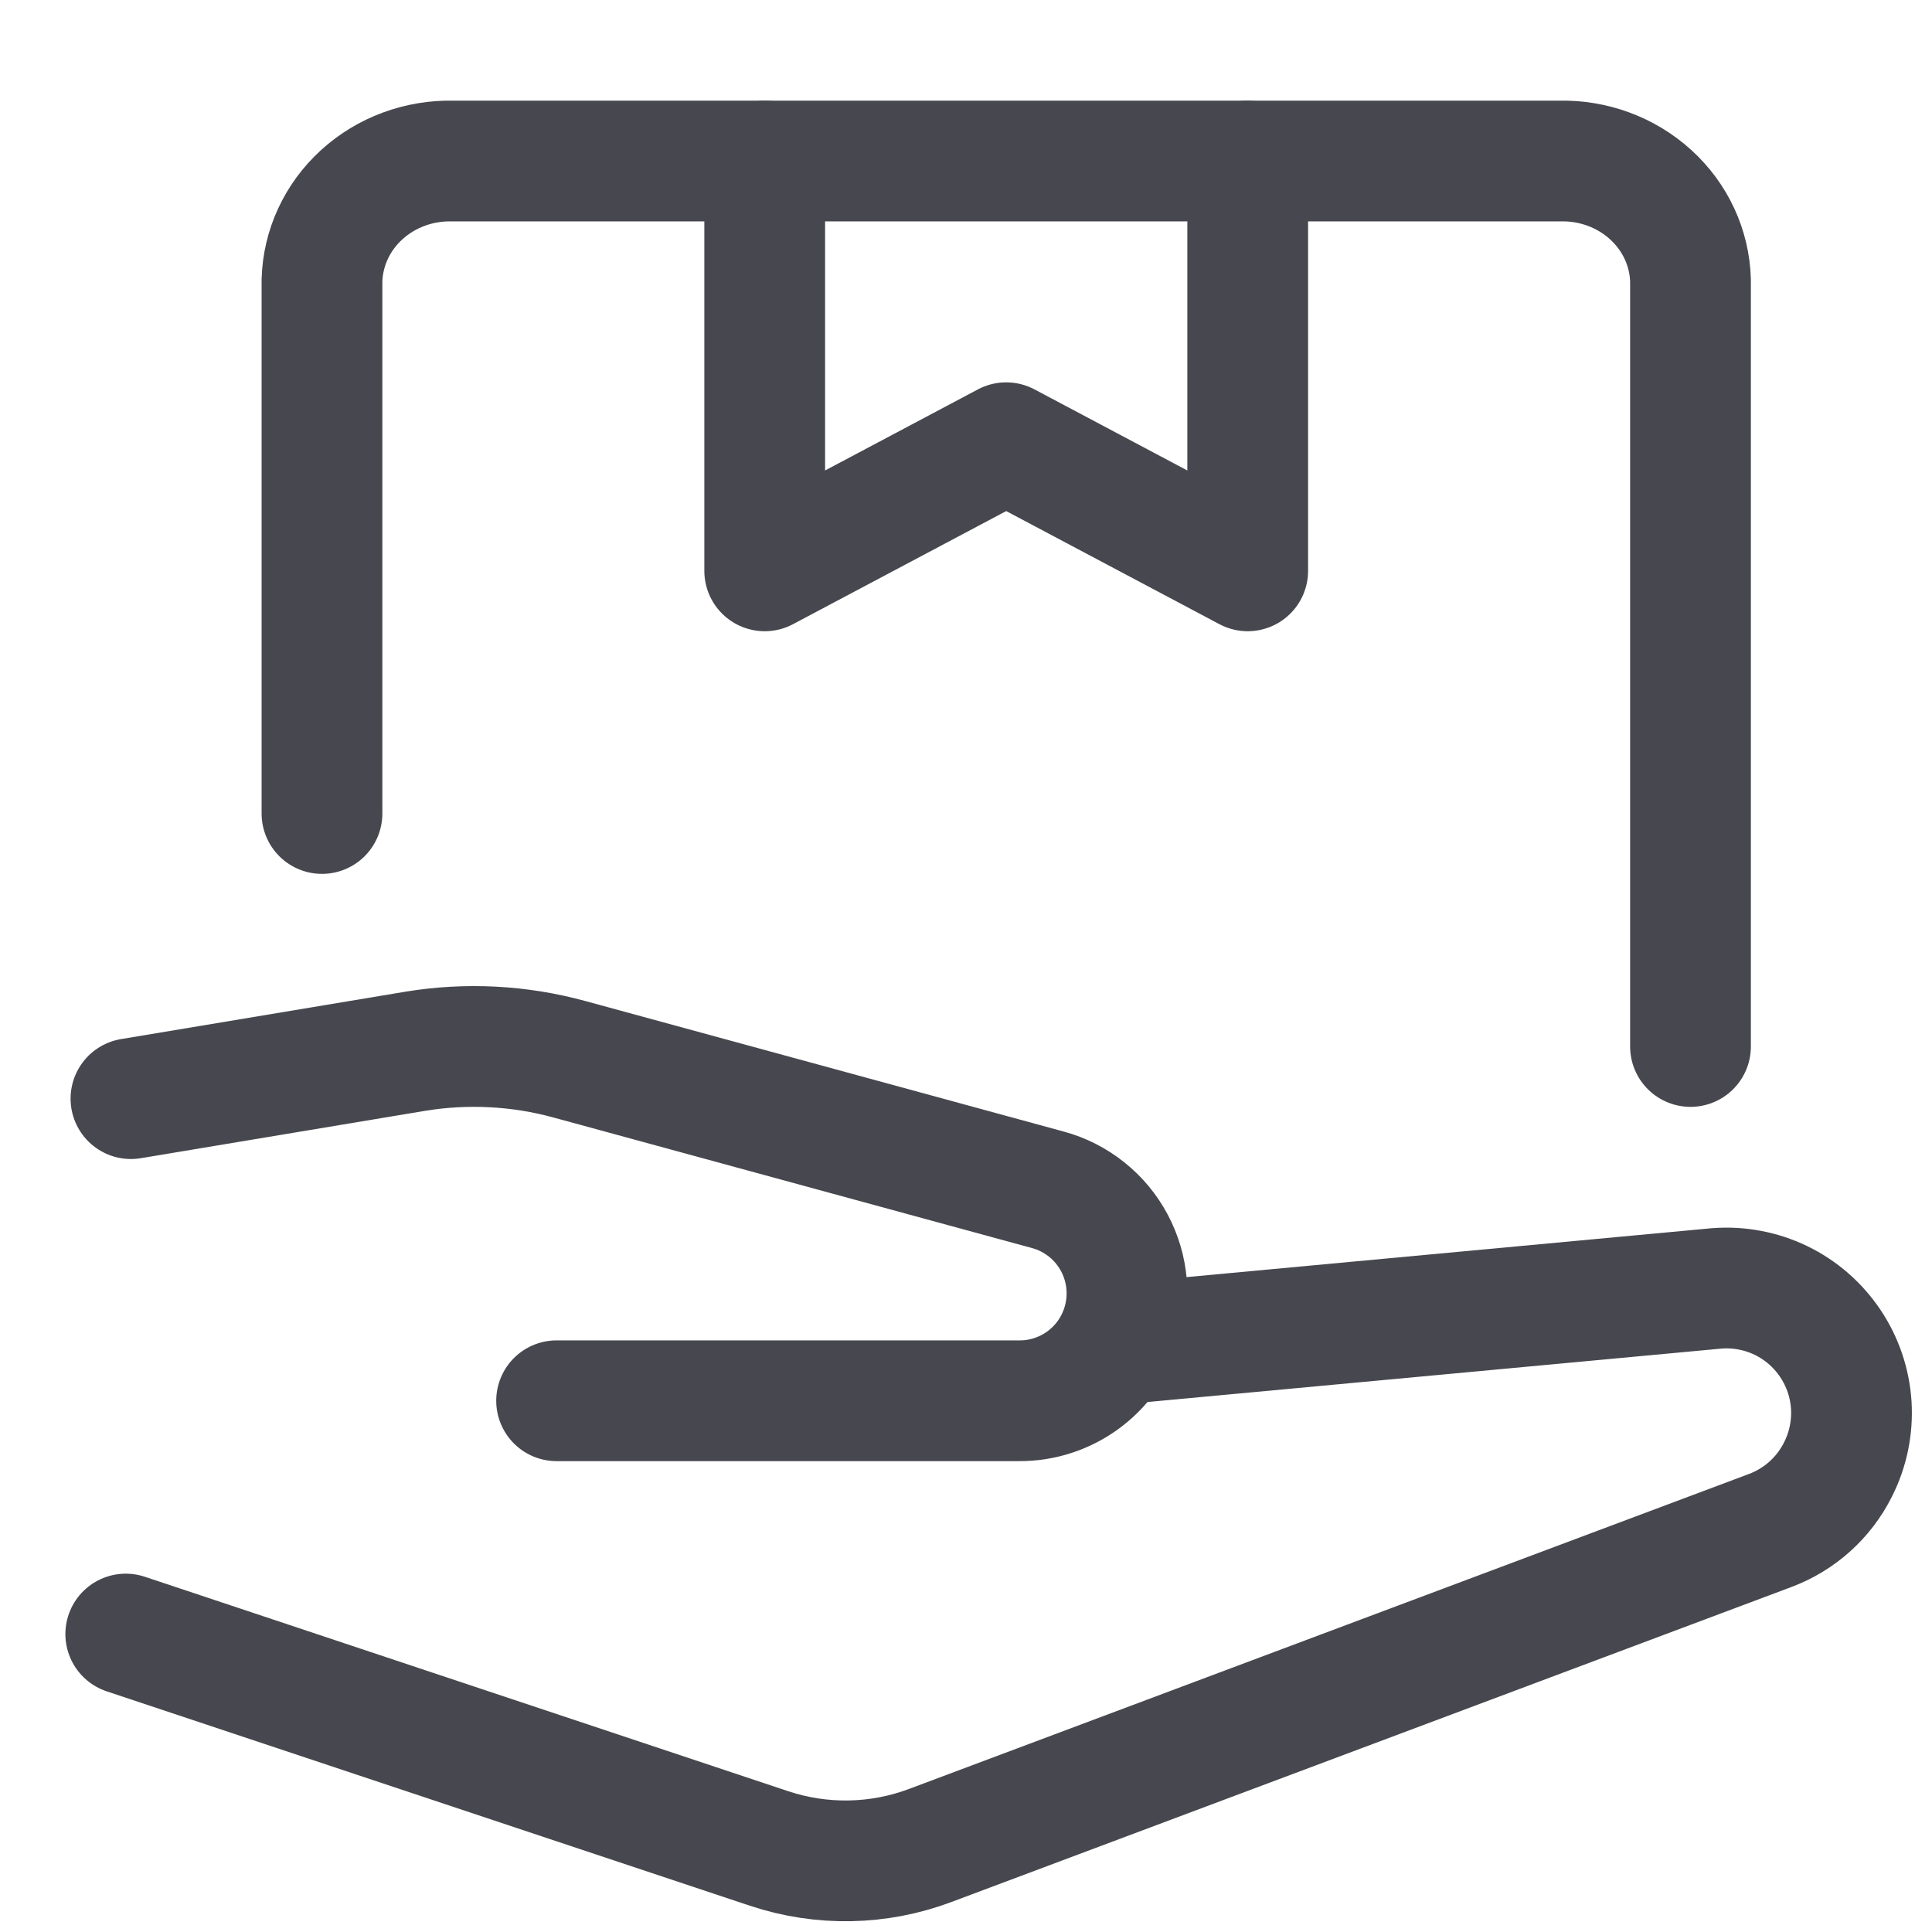
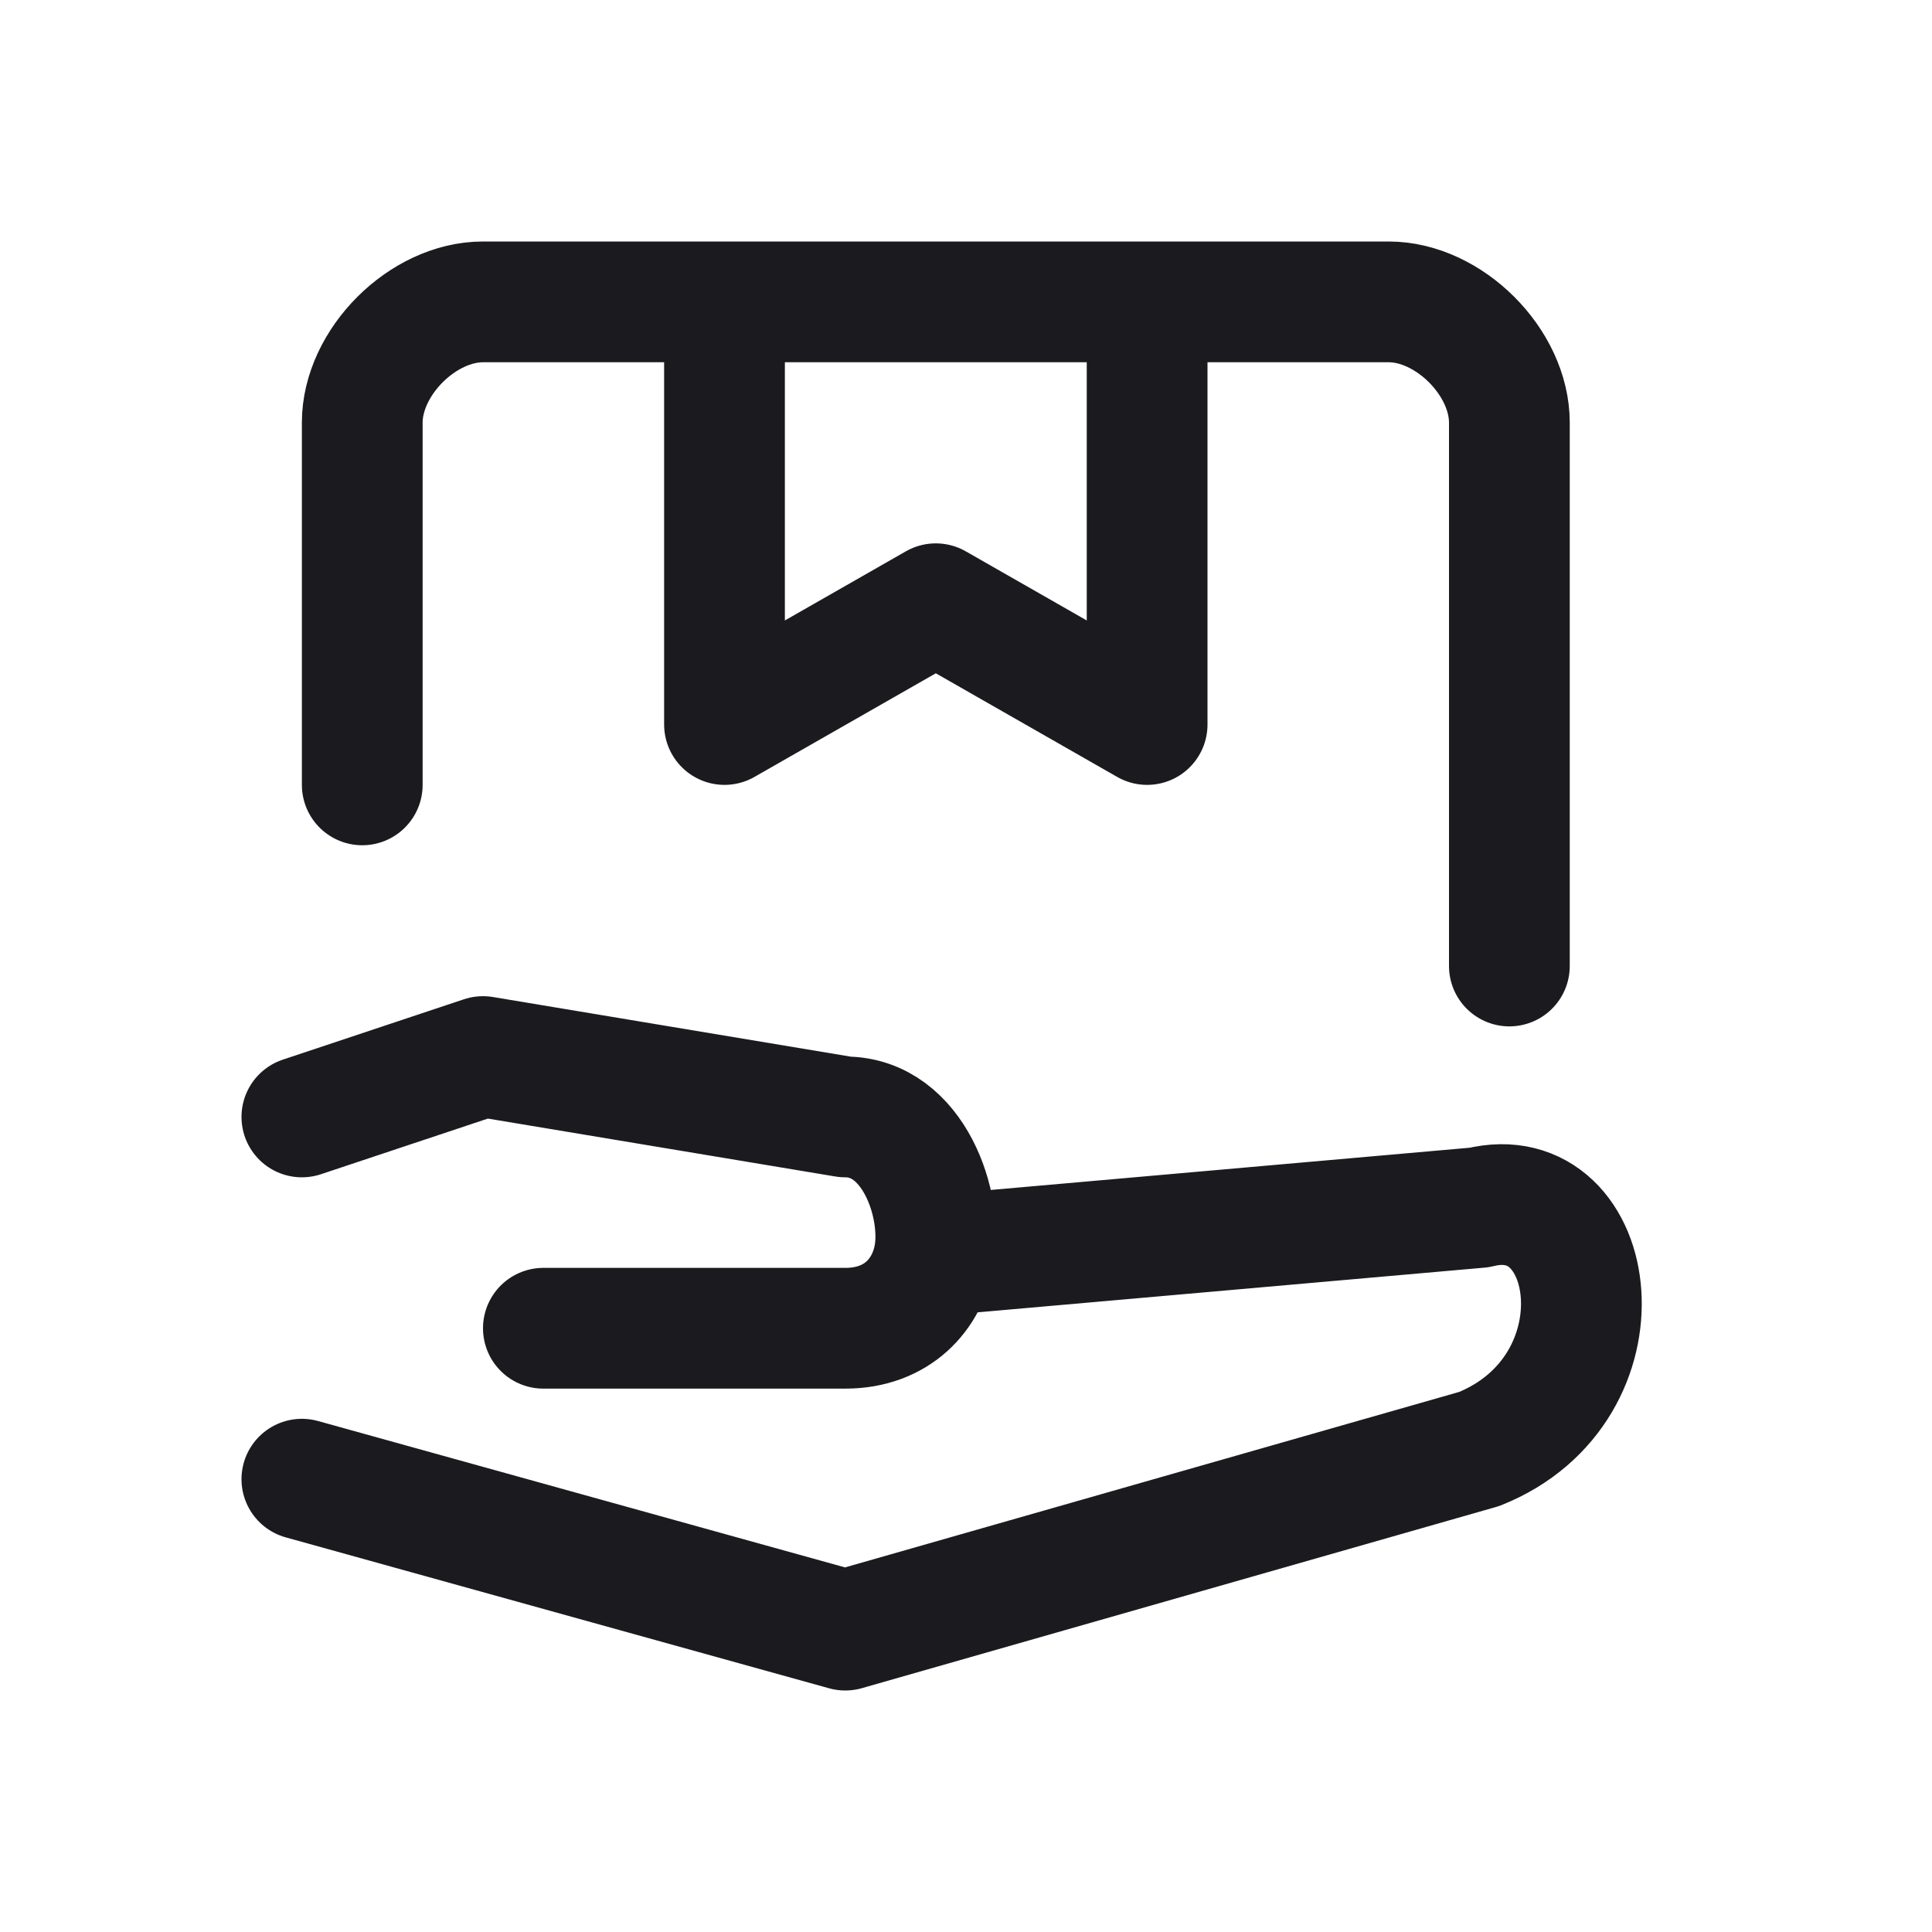
- <svg xmlns="http://www.w3.org/2000/svg" width="32" height="32" viewBox="0 0 32 32" fill="none">
-   <path d="M2.083 27.065L12.74 30.617C13.609 30.906 14.55 30.889 15.407 30.567L29.319 25.35C29.809 25.167 30.211 24.805 30.444 24.337C30.61 24.009 30.685 23.642 30.663 23.276C30.64 22.909 30.52 22.555 30.315 22.25C30.11 21.945 29.828 21.699 29.497 21.539C29.166 21.38 28.799 21.311 28.432 21.34L18.712 22.245" stroke="#47474F" stroke-width="2" stroke-linecap="round" stroke-linejoin="round" />
-   <path d="M2.169 18.197L6.873 17.413C7.728 17.272 8.603 17.317 9.439 17.547L17.356 19.707C17.59 19.77 17.808 19.881 17.997 20.032C18.186 20.182 18.342 20.37 18.456 20.583C18.57 20.797 18.64 21.031 18.66 21.272C18.681 21.513 18.651 21.756 18.575 21.985C18.457 22.34 18.231 22.648 17.928 22.866C17.625 23.084 17.261 23.202 16.888 23.201H9.219" stroke="#47474F" stroke-width="2" stroke-linecap="round" stroke-linejoin="round" />
-   <path d="M28 17.333V4.645C27.985 4.106 27.748 3.595 27.341 3.225C26.934 2.854 26.39 2.653 25.829 2.667H7.502C6.941 2.654 6.398 2.854 5.991 3.225C5.584 3.596 5.348 4.106 5.333 4.645V13.474" stroke="#47474F" stroke-width="2" stroke-linecap="round" stroke-linejoin="round" />
-   <path d="M20.666 2.667V9.455L16.666 7.333L12.666 9.455V2.667" stroke="#47474F" stroke-width="2" stroke-linecap="round" stroke-linejoin="round" />
+ <svg xmlns="http://www.w3.org/2000/svg" width="24" height="24" viewBox="0 0 24 24" fill="none">
+   <path d="m3.75 13.875 2.25-.75 4.5.75c.85 0 1.218 1.096 1.105 1.722M3.75 18.375l6.75 1.875L18.375 18c1.875-.75 1.5-3.375 0-3l-6.77.597M6.75 16.5h3.75c.65 0 1.02-.424 1.105-.903M4.5 9.75v-4.5c0-.75.75-1.5 1.5-1.5h3M18.75 12V5.25c0-.75-.75-1.5-1.5-1.5h-3M9 3.75V9l2.625-1.5L14.25 9V3.75M9 3.75h5.25" stroke="#1B1B1F" stroke-width="1.5" stroke-linecap="round" stroke-linejoin="round" />
</svg>
